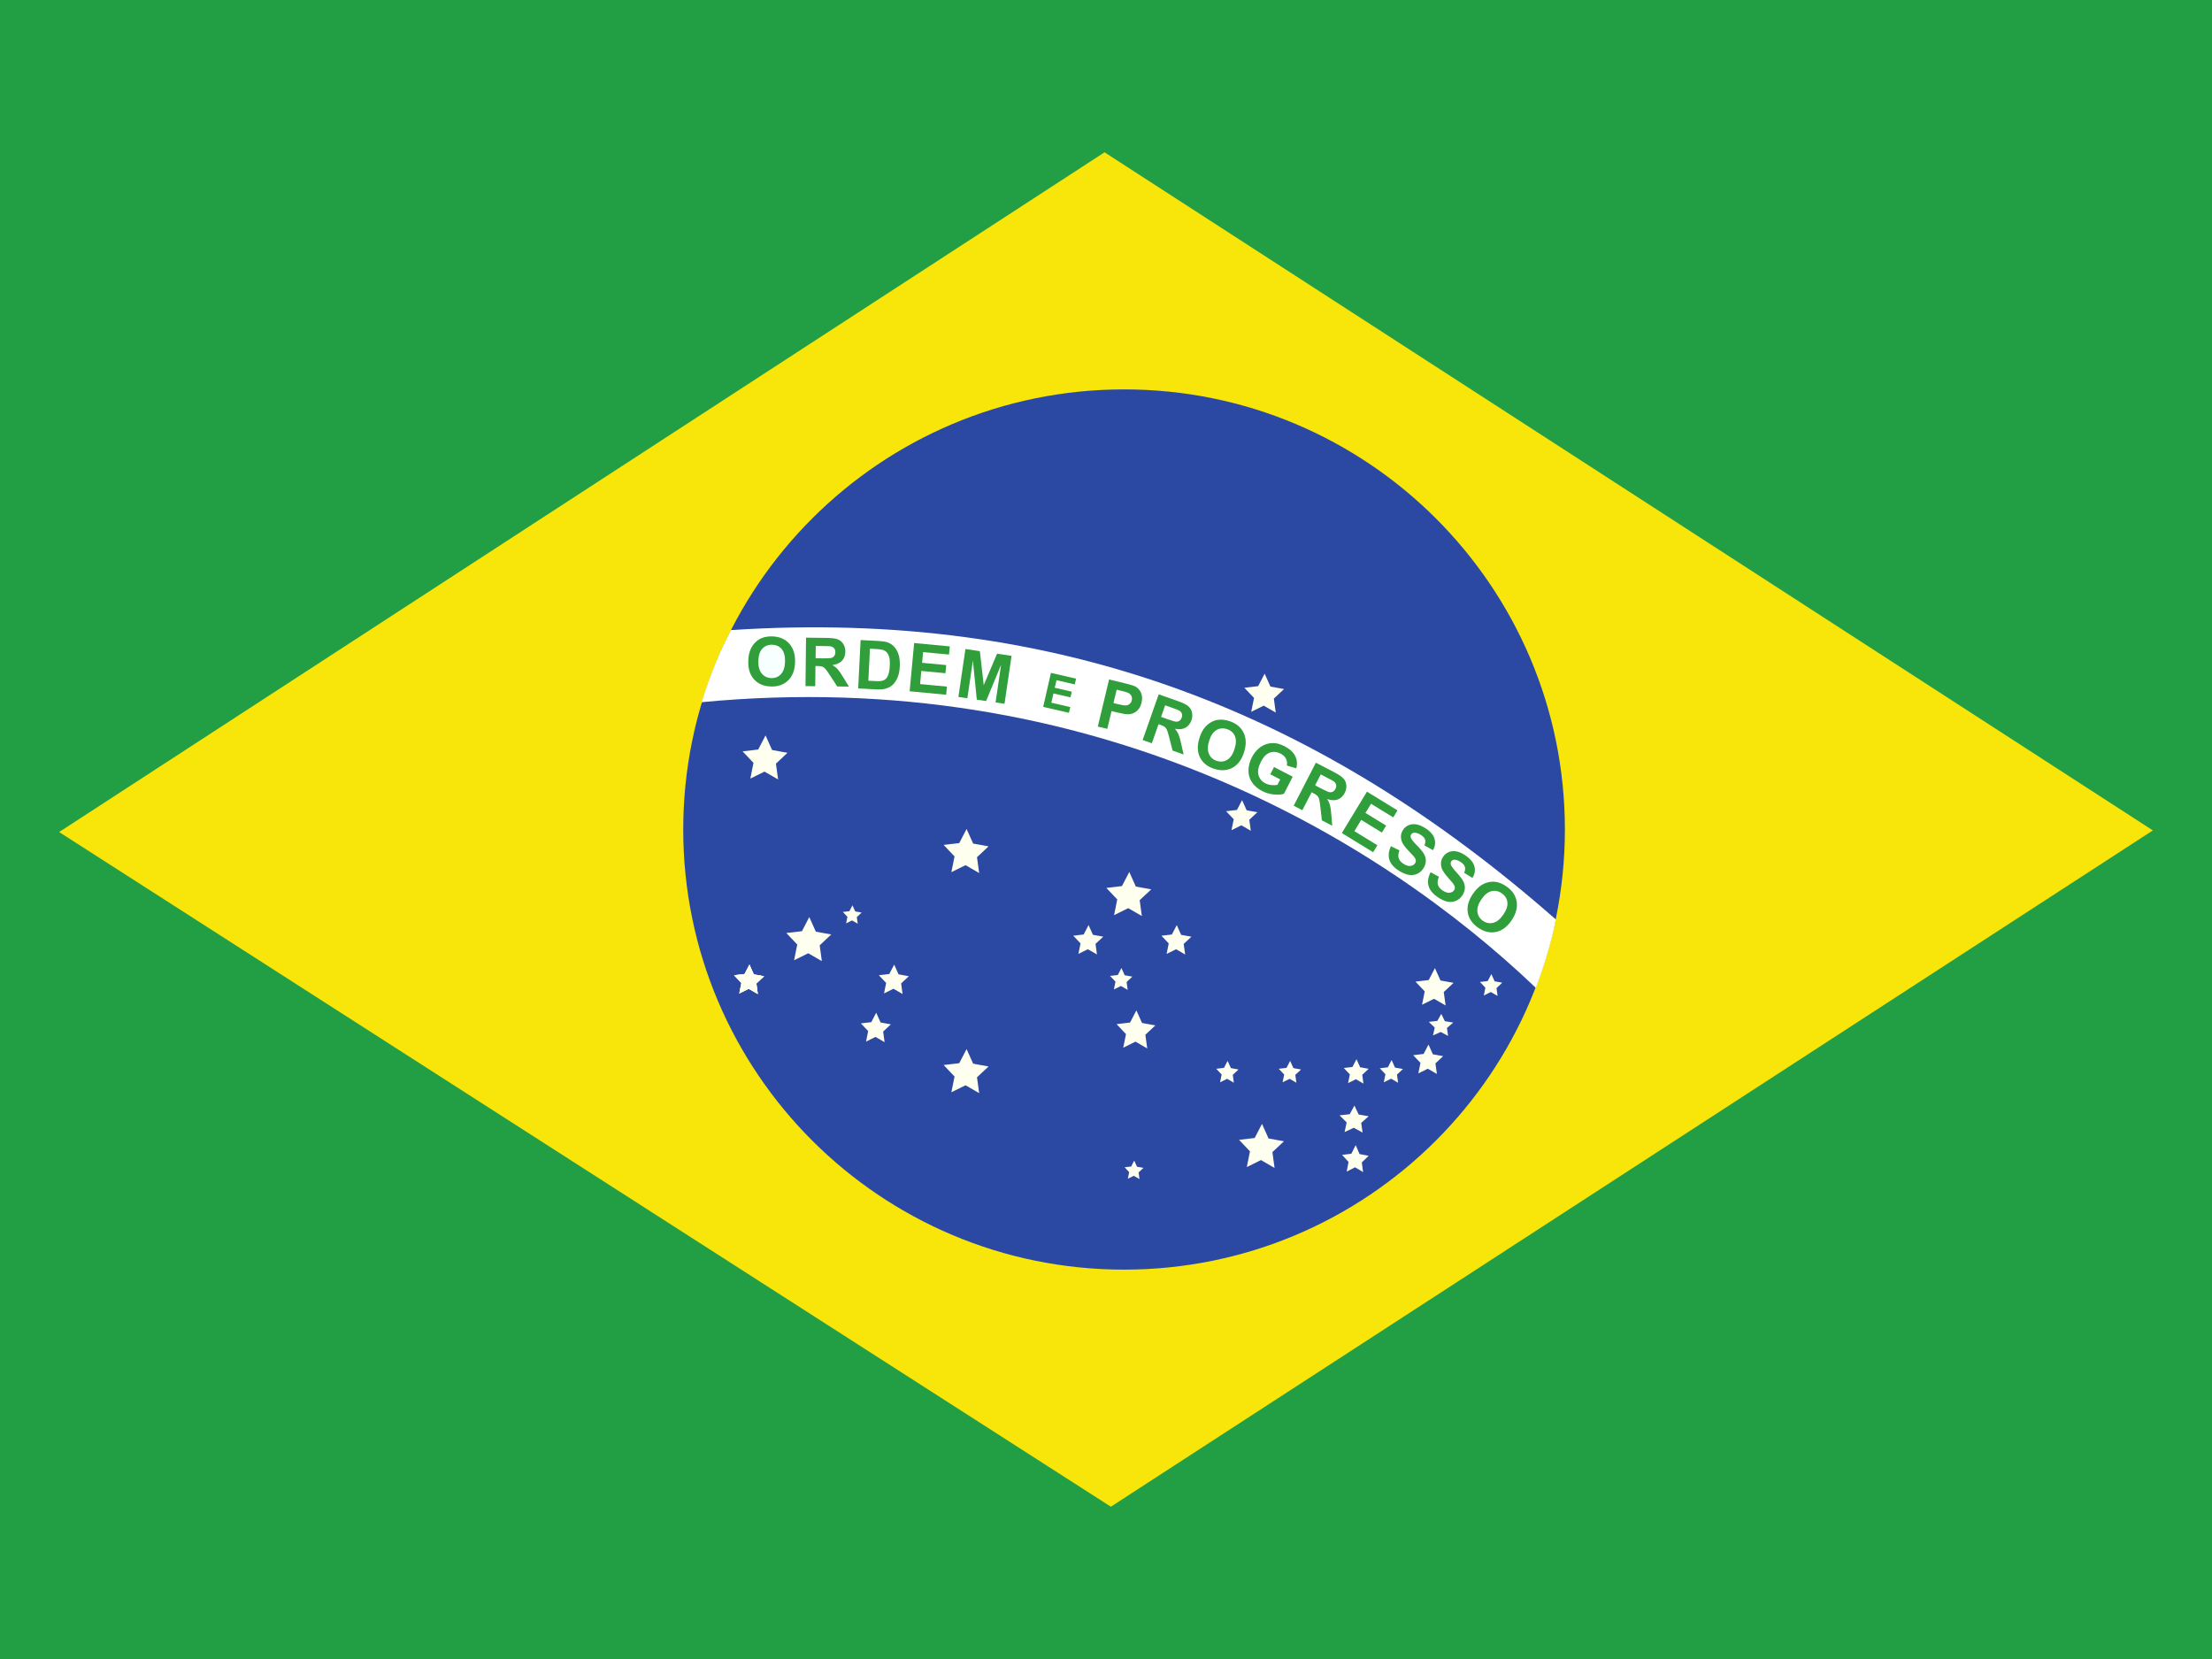
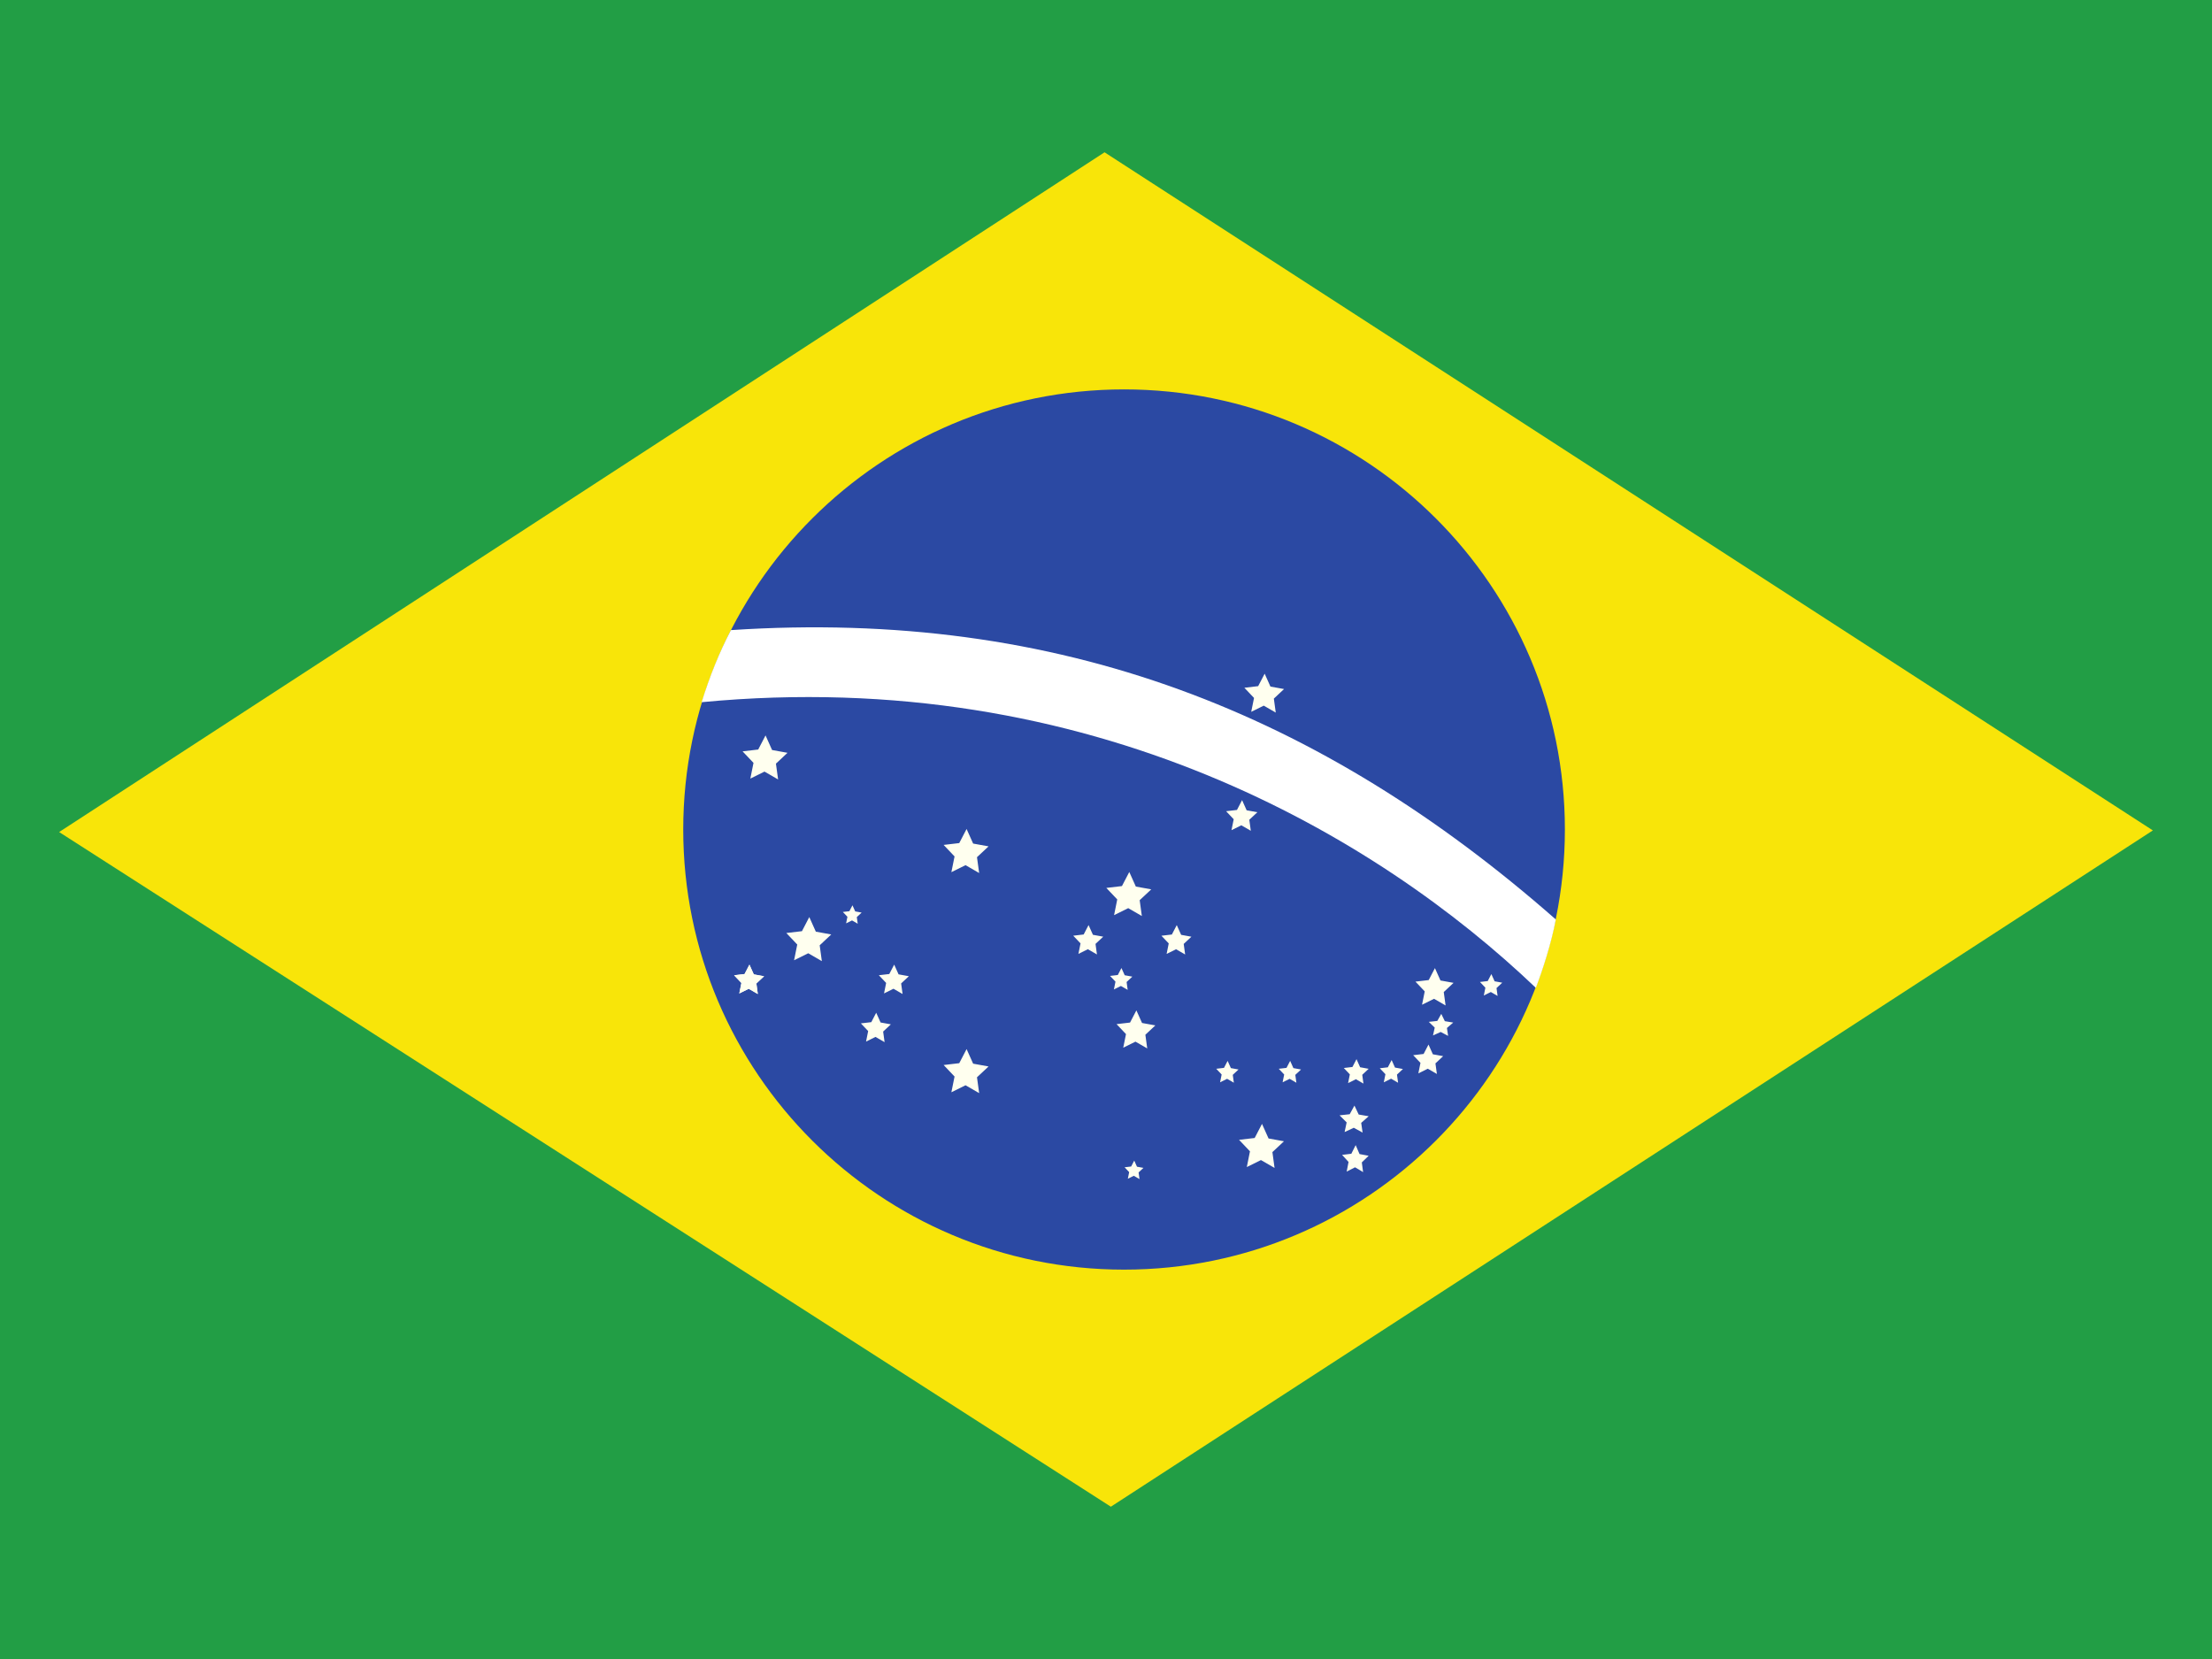
<svg xmlns="http://www.w3.org/2000/svg" viewBox="0 0 640 480">
  <g stroke-width="1pt">
    <path fill="#229e45" fill-rule="evenodd" d="M0 0h640v480H0z" />
    <path fill="#f8e509" fill-rule="evenodd" d="M321.406 435.935l301.483-195.67-303.31-196.2-302.47 196.67 304.296 195.2z" />
    <path fill="#2b49a3" fill-rule="evenodd" d="M452.77 240.005c0 70.328-57.103 127.34-127.544 127.34-70.442 0-127.544-57.012-127.544-127.34s57.104-127.34 127.544-127.34c70.442 0 127.545 57.012 127.545 127.34z" />
    <path fill="#ffffef" fill-rule="evenodd" d="M283.3 316.274L279.357 314l-4.093 2.025.917-4.55-3.16-3.332 4.52-.53 2.123-4.08 1.894 4.22 4.46.81-3.345 3.13m86.098 26.224l-3.94-2.274-4.092 2.025.916-4.55-3.16-3.332 4.52-.53 2.122-4.08 1.894 4.22 4.46.81-3.345 3.13m-36.215-29.993l-3.404-1.964-3.536 1.747.792-3.93-2.73-2.88 3.904-.457 1.834-3.523 1.636 3.645 3.853.7-2.89 2.705m86.864-8.477l-3.342-1.928-3.472 1.718.777-3.858-2.68-2.827 3.833-.45 1.8-3.46 1.607 3.58 3.783.686-2.837 2.658M330.37 265.03l-3.94-2.273-4.093 2.025.916-4.55-3.162-3.332 4.523-.53 2.123-4.08 1.894 4.22 4.46.81-3.346 3.13M225.13 225.52l-3.94-2.274-4.094 2.025.916-4.547-3.16-3.333 4.52-.53 2.122-4.08 1.894 4.22 4.46.81-3.345 3.13m13.283 57.14l-3.94-2.275-4.094 2.025.916-4.548-3.16-3.334 4.52-.53 2.123-4.08 1.895 4.22 4.46.81-3.345 3.132m131.954-67.33l-3.48-2.007-3.616 1.788.81-4.016-2.794-2.944 3.994-.47 1.875-3.603 1.673 3.728 3.94.715-2.955 2.766m-6.664 38.24l-2.74-1.582-2.85 1.408.64-3.164-2.2-2.32 3.145-.368 1.478-2.838 1.318 2.936 3.103.563-2.328 2.18m-142.2 50.423l-2.63-1.518-2.733 1.352.61-3.037-2.11-2.225 3.02-.354 1.415-2.722 1.264 2.818 2.977.54-2.233 2.09m200.14 15.164l-2.144-1.135-2.227 1.01.5-2.27-1.72-1.666 2.46-.266 1.154-2.038 1.03 2.108 2.426.404-1.82 1.563" />
-     <path fill="#ffffef" fill-rule="evenodd" d="M219.263 287.603l-2.63-1.518-2.734 1.352.61-3.037-2.11-2.225 3.02-.354 1.415-2.722 1.264 2.818 2.977.54-2.233 2.09" />
    <path fill="#ffffef" fill-rule="evenodd" d="M219.263 287.603l-2.63-1.518-2.734 1.352.61-3.037-2.11-2.225 3.02-.354 1.415-2.722 1.264 2.818 2.977.54-2.233 2.09m42.3 3.048l-2.63-1.52-2.734 1.353.61-3.037-2.11-2.225 3.02-.354 1.416-2.72 1.265 2.816 2.98.54-2.234 2.09m-4.786 16.99l-2.63-1.52-2.734 1.353.612-3.04-2.11-2.224 3.017-.354 1.417-2.724 1.265 2.817 2.977.54-2.233 2.09m87.382-22.3l-2.63-1.52-2.733 1.352.61-3.036-2.11-2.224 3.017-.353 1.417-2.724 1.265 2.816 2.976.54-2.233 2.09m-25.1 3.048l-2.63-1.518-2.733 1.352.612-3.037-2.11-2.224 3.018-.353 1.417-2.724 1.264 2.816 2.98.54-2.233 2.09m-68.8-5.838l-1.648-.952-1.715.847.384-1.902-1.324-1.393 1.89-.222.89-1.706.792 1.764 1.864.34-1.4 1.31m167.838 45.384l-2.63-1.518-2.733 1.35.612-3.035-2.11-2.226 3.016-.355 1.417-2.724 1.264 2.818 2.978.54-2.233 2.09m-20.832 5.844l-2.178-1.26-2.264 1.122.507-2.522-1.748-1.848 2.5-.294 1.174-2.262 1.05 2.34 2.465.45-1.85 1.735m10.37 2.297l-2.03-1.173-2.107 1.044.472-2.343-1.63-1.718 2.33-.275 1.093-2.103.976 2.177 2.295.416-1.723 1.615m29.11-22.76l-1.955-1.13-2.03 1.006.454-2.257-1.566-1.656 2.243-.262 1.053-2.024.94 2.092 2.21.402-1.658 1.553M394.24 327.69l-2.554-1.395-2.652 1.24.594-2.786-2.05-2.044 2.93-.325 1.376-2.5 1.227 2.587 2.89.496-2.166 1.92m.55 14.247l-2.33-1.395-2.42 1.24.543-2.786-1.87-2.045 2.673-.324 1.255-2.5 1.12 2.587 2.635.496-1.977 1.918m-18.93-23.054l-1.954-1.13-2.033 1.006.455-2.257-1.568-1.653 2.242-.263 1.054-2.026.94 2.093 2.213.402-1.66 1.553m-17.78 2.273l-1.955-1.13-2.03 1.006.454-2.257-1.57-1.653 2.244-.263 1.053-2.026.94 2.093 2.21.402-1.66 1.553m-30.407-24.59l-1.955-1.128-2.03 1.004.454-2.258-1.568-1.654 2.243-.264 1.053-2.024.94 2.094 2.212.402-1.66 1.553m3.734 57.023l-1.656-.956-1.72.85.386-1.91-1.33-1.4 1.9-.223.893-1.715.794 1.77 1.874.34-1.407 1.317m-46.13-86.63l-3.942-2.274-4.093 2.025.917-4.548-3.162-3.334 4.52-.53 2.124-4.08 1.894 4.22 4.46.81-3.345 3.132" />
    <path fill="#fff" fill-rule="evenodd" d="M444.368 285.817c1.944-5.083 4.45-12.75 5.783-19.786-67.74-59.507-143.26-89.992-238.68-83.72-3.42 6.56-6.16 13.424-8.47 20.854 113.064-10.786 195.937 39.27 241.37 82.654z" />
-     <path fill="#309e3a" d="M413.914 252.36l2.42 1.323c-.38.858-.48 1.61-.31 2.25.18.645.625 1.208 1.335 1.688.75.516 1.423.74 2.015.68.6-.06 1.045-.305 1.335-.733a1.27 1.27 0 0 0 .225-.863c-.027-.3-.192-.66-.495-1.075-.21-.28-.72-.874-1.53-1.778-1.04-1.16-1.66-2.138-1.86-2.936-.28-1.122-.11-2.14.51-3.06.4-.59.936-1.03 1.612-1.318.686-.29 1.433-.355 2.24-.198.81.157 1.664.54 2.55 1.143 1.453.987 2.33 2.048 2.63 3.184.305 1.138.117 2.253-.565 3.345l-2.404-1.484c.3-.665.375-1.24.218-1.723-.146-.485-.55-.95-1.21-1.397-.675-.46-1.3-.682-1.873-.663a1.01 1.01 0 0 0-.856.468c-.185.277-.227.59-.13.943.13.45.67 1.193 1.626 2.234.953 1.04 1.604 1.89 1.95 2.547.355.657.516 1.34.482 2.05-.023.706-.284 1.427-.778 2.16a4.11 4.11 0 0 1-1.812 1.493c-.76.33-1.57.412-2.437.24-.86-.177-1.793-.607-2.797-1.29-1.462-.992-2.36-2.093-2.687-3.3-.322-1.213-.125-2.523.6-3.925zm-11.478-7.533l2.472 1.22c-.345.872-.417 1.628-.22 2.26.208.637.672 1.183 1.4 1.635.775.482 1.455.68 2.043.596.6-.086 1.038-.346 1.307-.786a1.25 1.25 0 0 0 .19-.87c-.038-.302-.218-.655-.54-1.058-.22-.272-.75-.84-1.597-1.713-1.087-1.116-1.746-2.07-1.978-2.86-.323-1.11-.194-2.132.385-3.076a3.62 3.62 0 0 1 1.56-1.38c.674-.316 1.42-.413 2.23-.29.818.127 1.685.473 2.595 1.04 1.492.926 2.408 1.952 2.753 3.074.35 1.126.21 2.247-.427 3.365l-2.464-1.385c.275-.676.327-1.252.15-1.728-.168-.482-.59-.93-1.264-1.35-.697-.433-1.33-.628-1.9-.586-.37.025-.647.195-.838.504-.172.282-.204.594-.09.944.145.443.714 1.165 1.71 2.168.994 1 1.68 1.822 2.052 2.465.38.64.568 1.318.563 2.027.007.708-.227 1.437-.69 2.193a4.158 4.158 0 0 1-1.75 1.565c-.746.36-1.556.474-2.427.336-.865-.14-1.815-.536-2.848-1.175-1.498-.932-2.438-1.995-2.815-3.19-.374-1.2-.23-2.513.438-3.942zm-14.206-3.807l7.276-11.966 8.837 5.416-1.23 2.026-6.43-3.942-1.615 2.652 5.983 3.668-1.224 2.015-5.984-3.668-1.977 3.256 6.657 4.08-1.228 2.017-9.063-5.557zm-20.692-16.993l1.08-2.1 5.4 2.796-2.546 4.962c-.79.238-1.78.296-2.982.17a9.355 9.355 0 0 1-3.317-.986c-1.3-.674-2.29-1.53-2.976-2.573a5.91 5.91 0 0 1-.974-3.47 8.61 8.61 0 0 1 .977-3.703c.664-1.298 1.53-2.31 2.59-3.04 1.057-.727 2.25-1.09 3.57-1.09 1.008-.002 2.104.306 3.29.916 1.542.8 2.577 1.747 3.104 2.846.54 1.096.638 2.28.298 3.555l-2.728-.82c.14-.7.057-1.355-.25-1.956-.296-.606-.806-1.095-1.527-1.47-1.097-.567-2.146-.67-3.155-.305-1 .362-1.85 1.23-2.554 2.6-.76 1.48-1.005 2.76-.73 3.84.277 1.074.944 1.887 2.008 2.438.524.27 1.1.44 1.73.507.64.066 1.22.05 1.753-.05l.81-1.582-2.873-1.485zm-90.242-22.38l2.034-13.866 4.172.62 1.123 9.827 3.86-9.093 4.188.618-2.033 13.87-2.59-.382 1.6-10.918-4.343 10.512-2.685-.398-1.134-11.32-1.6 10.915-2.592-.38zm-14.108-1.637l1.305-13.96 10.307.974-.217 2.36-7.503-.706-.29 3.095 6.978.657-.22 2.352-6.98-.658-.353 3.8 7.764.73-.22 2.354-10.573-.998z" />
-     <g stroke-opacity=".502">
-       <path fill="#309e3a" d="M216.5 191.28c.04-1.43.284-2.62.736-3.58a6.65 6.65 0 0 1 1.346-1.884c.566-.552 1.18-.956 1.844-1.21.88-.347 1.888-.505 3.023-.475 2.055.06 3.68.745 4.876 2.058 1.205 1.315 1.775 3.114 1.714 5.395-.06 2.26-.72 4.017-1.982 5.264-1.26 1.24-2.914 1.834-4.963 1.777-2.077-.056-3.708-.736-4.9-2.037-1.19-1.308-1.755-3.078-1.694-5.307z" />
-       <path fill="#f7ffff" d="M219.414 191.252c-.043 1.586.29 2.8.997 3.643.71.837 1.626 1.27 2.75 1.3 1.12.03 2.054-.35 2.793-1.138.745-.797 1.14-2.007 1.184-3.633.043-1.605-.277-2.813-.96-3.622-.676-.81-1.595-1.23-2.757-1.262-1.162-.03-2.11.345-2.843 1.128-.733.777-1.12 1.972-1.163 3.584z" />
-     </g>
-     <g stroke-opacity=".502">
-       <path fill="#309e3a" d="M233.052 198.51l.163-14.017 5.933.07c1.494.018 2.574.157 3.244.42.677.257 1.214.71 1.613 1.36s.593 1.385.584 2.215c-.014 1.052-.333 1.918-.957 2.598-.623.675-1.55 1.095-2.777 1.26.605.363 1.104.76 1.49 1.193.397.43.923 1.194 1.585 2.292l1.674 2.754-3.372-.04-2.002-3.074c-.71-1.098-1.198-1.788-1.46-2.072-.265-.29-.545-.487-.842-.593-.297-.11-.77-.17-1.418-.177l-.57-.008-.068 5.852-2.82-.033z" />
-       <path fill="#fff" d="M235.976 190.455l2.086.024c1.353.015 2.198-.03 2.536-.143.337-.112.603-.305.796-.584s.293-.627.3-1.048c.004-.472-.118-.853-.37-1.142-.243-.296-.594-.486-1.05-.567-.23-.034-.915-.06-2.057-.072l-2.2-.026-.04 3.555z" />
-     </g>
-     <g stroke-opacity=".502">
-       <path fill="#309e3a" d="M249.003 185.188l5.147.26c1.16.06 2.04.195 2.64.405a4.68 4.68 0 0 1 2.036 1.396c.553.645.958 1.425 1.218 2.34.26.906.356 2.014.29 3.325-.058 1.153-.252 2.138-.58 2.96-.4 1-.938 1.797-1.618 2.396-.51.454-1.19.79-2.034 1.017-.632.166-1.468.222-2.51.17l-5.295-.27.706-14z" />
-       <path fill="#fff" d="M251.706 187.685l-.468 9.274 2.103.104c.787.042 1.358.025 1.71-.046.46-.093.85-.268 1.16-.526.32-.26.59-.695.81-1.31.224-.62.36-1.47.417-2.553s0-1.92-.16-2.508c-.16-.59-.404-1.053-.73-1.397-.327-.342-.75-.583-1.27-.724-.39-.11-1.157-.192-2.306-.25l-1.263-.066z" />
-     </g>
-     <g stroke-opacity=".502">
-       <path fill="#309e3a" d="M317.63 210.22l3.26-13.63 4.4 1.06c1.666.402 2.737.732 3.21.99.73.392 1.274.996 1.634 1.81.36.81.41 1.755.152 2.84-.2.836-.518 1.504-.958 2-.438.5-.932.854-1.48 1.07-.54.212-1.064.31-1.57.3-.685-.028-1.65-.19-2.89-.49l-1.786-.432-1.23 5.142-2.743-.66z" />
-       <path fill="#fff" d="M323.086 199.552l-.926 3.868 1.5.362c1.082.26 1.82.364 2.218.308a1.85 1.85 0 0 0 1.58-1.448c.12-.496.074-.94-.14-1.33a1.94 1.94 0 0 0-.956-.87c-.312-.143-.96-.332-1.95-.57l-1.324-.32z" />
-     </g>
-     <g stroke-opacity=".502">
-       <path fill="#309e3a" d="M330.606 214.106l4.64-13.22 5.598 1.98c1.408.498 2.387.98 2.937 1.445.56.464.924 1.065 1.094 1.808s.12 1.505-.156 2.286c-.348.992-.928 1.71-1.736 2.153-.806.438-1.817.537-3.032.298.457.54.802 1.076 1.03 1.61.238.536.49 1.43.765 2.683l.704 3.15-3.18-1.126-.914-3.556c-.322-1.27-.562-2.08-.72-2.435-.158-.36-.36-.637-.607-.833-.247-.202-.674-.41-1.287-.627l-.536-.192-1.938 5.52-2.66-.942z" />
-       <path fill="#fff" d="M335.938 207.426l1.967.695c1.276.453 2.09.68 2.445.684.355.005.67-.093.943-.295.272-.2.478-.5.616-.897.154-.445.16-.845.016-1.2-.135-.36-.408-.65-.813-.876-.206-.106-.847-.35-1.924-.73l-2.076-.736-1.177 3.357z" />
-     </g>
-     <g stroke-opacity=".502">
-       <path fill="#309e3a" d="M347.01 213.6c.424-1.363.982-2.444 1.673-3.24a6.58 6.58 0 0 1 1.808-1.45c.697-.377 1.398-.598 2.103-.665.94-.093 1.953.03 3.038.37 1.966.614 3.345 1.717 4.14 3.308.804 1.593.868 3.48.19 5.658-.67 2.163-1.78 3.67-3.33 4.53-1.547.85-3.3.97-5.26.356-1.98-.62-3.37-1.718-4.163-3.294-.793-1.583-.858-3.44-.196-5.57z" />
-       <path fill="#fff" d="M349.826 214.385c-.47 1.514-.48 2.773-.026 3.778.455.996 1.22 1.663 2.293 2 1.073.334 2.07.223 2.996-.336.93-.562 1.64-1.62 2.12-3.172.477-1.535.496-2.783.057-3.75-.432-.962-1.204-1.618-2.313-1.964-1.11-.346-2.123-.242-3.04.313-.915.548-1.61 1.592-2.09 3.133z" />
-     </g>
-     <g stroke-opacity=".502">
-       <path fill="#309e3a" d="M374.305 233.12l6.415-12.45 5.27 2.736c1.326.69 2.23 1.3 2.71 1.84.49.532.768 1.18.835 1.94s-.092 1.505-.47 2.242c-.48.934-1.153 1.564-2.017 1.892-.86.322-1.872.28-3.043-.128.378.598.645 1.18.8 1.74.158.564.288 1.484.387 2.763l.262 3.215-2.993-1.555-.414-3.648c-.145-1.304-.27-2.14-.378-2.512-.105-.377-.27-.682-.487-.91-.213-.233-.61-.5-1.185-.798l-.507-.264-2.677 5.197-2.504-1.3z" />
-       <path fill="#fff" d="M380.503 227.226l1.853.962c1.2.625 1.977.962 2.33 1.016.35.054.675 0 .973-.162.295-.16.54-.428.732-.803.216-.42.276-.815.184-1.187-.087-.374-.315-.702-.685-.98-.19-.134-.79-.465-1.807-.993l-1.952-1.013-1.63 3.16z" />
-     </g>
-     <g stroke-opacity=".502">
-       <path fill="#309e3a" d="M426.107 258.704c.797-1.183 1.642-2.056 2.536-2.62a6.61 6.61 0 0 1 2.146-.862 5.45 5.45 0 0 1 2.2-.028c.93.184 1.863.596 2.804 1.235 1.704 1.155 2.708 2.61 3.014 4.365.31 1.758-.173 3.58-1.448 5.472-1.263 1.873-2.758 2.998-4.488 3.37-1.728.365-3.44-.028-5.14-1.182-1.718-1.168-2.732-2.622-3.04-4.362-.303-1.746.168-3.543 1.413-5.39z" />
-       <path fill="#fff" d="M428.578 260.254c-.886 1.316-1.256 2.518-1.112 3.61.15 1.087.69 1.945 1.62 2.578.932.632 1.92.815 2.967.55 1.055-.27 2.037-1.077 2.944-2.425.896-1.33 1.273-2.52 1.13-3.572-.138-1.047-.688-1.898-1.65-2.552s-1.962-.85-3-.583c-1.033.26-1.998 1.06-2.9 2.394z" />
-     </g>
-     <path fill="#309e3a" d="M301.824 204.523l2.248-9.84 7.268 1.675-.378 1.662-5.287-1.217-.504 2.18 4.927 1.136-.382 1.654-4.918-1.132-.614 2.677 5.475 1.26-.378 1.66-7.456-1.718z" />
  </g>
</svg>
